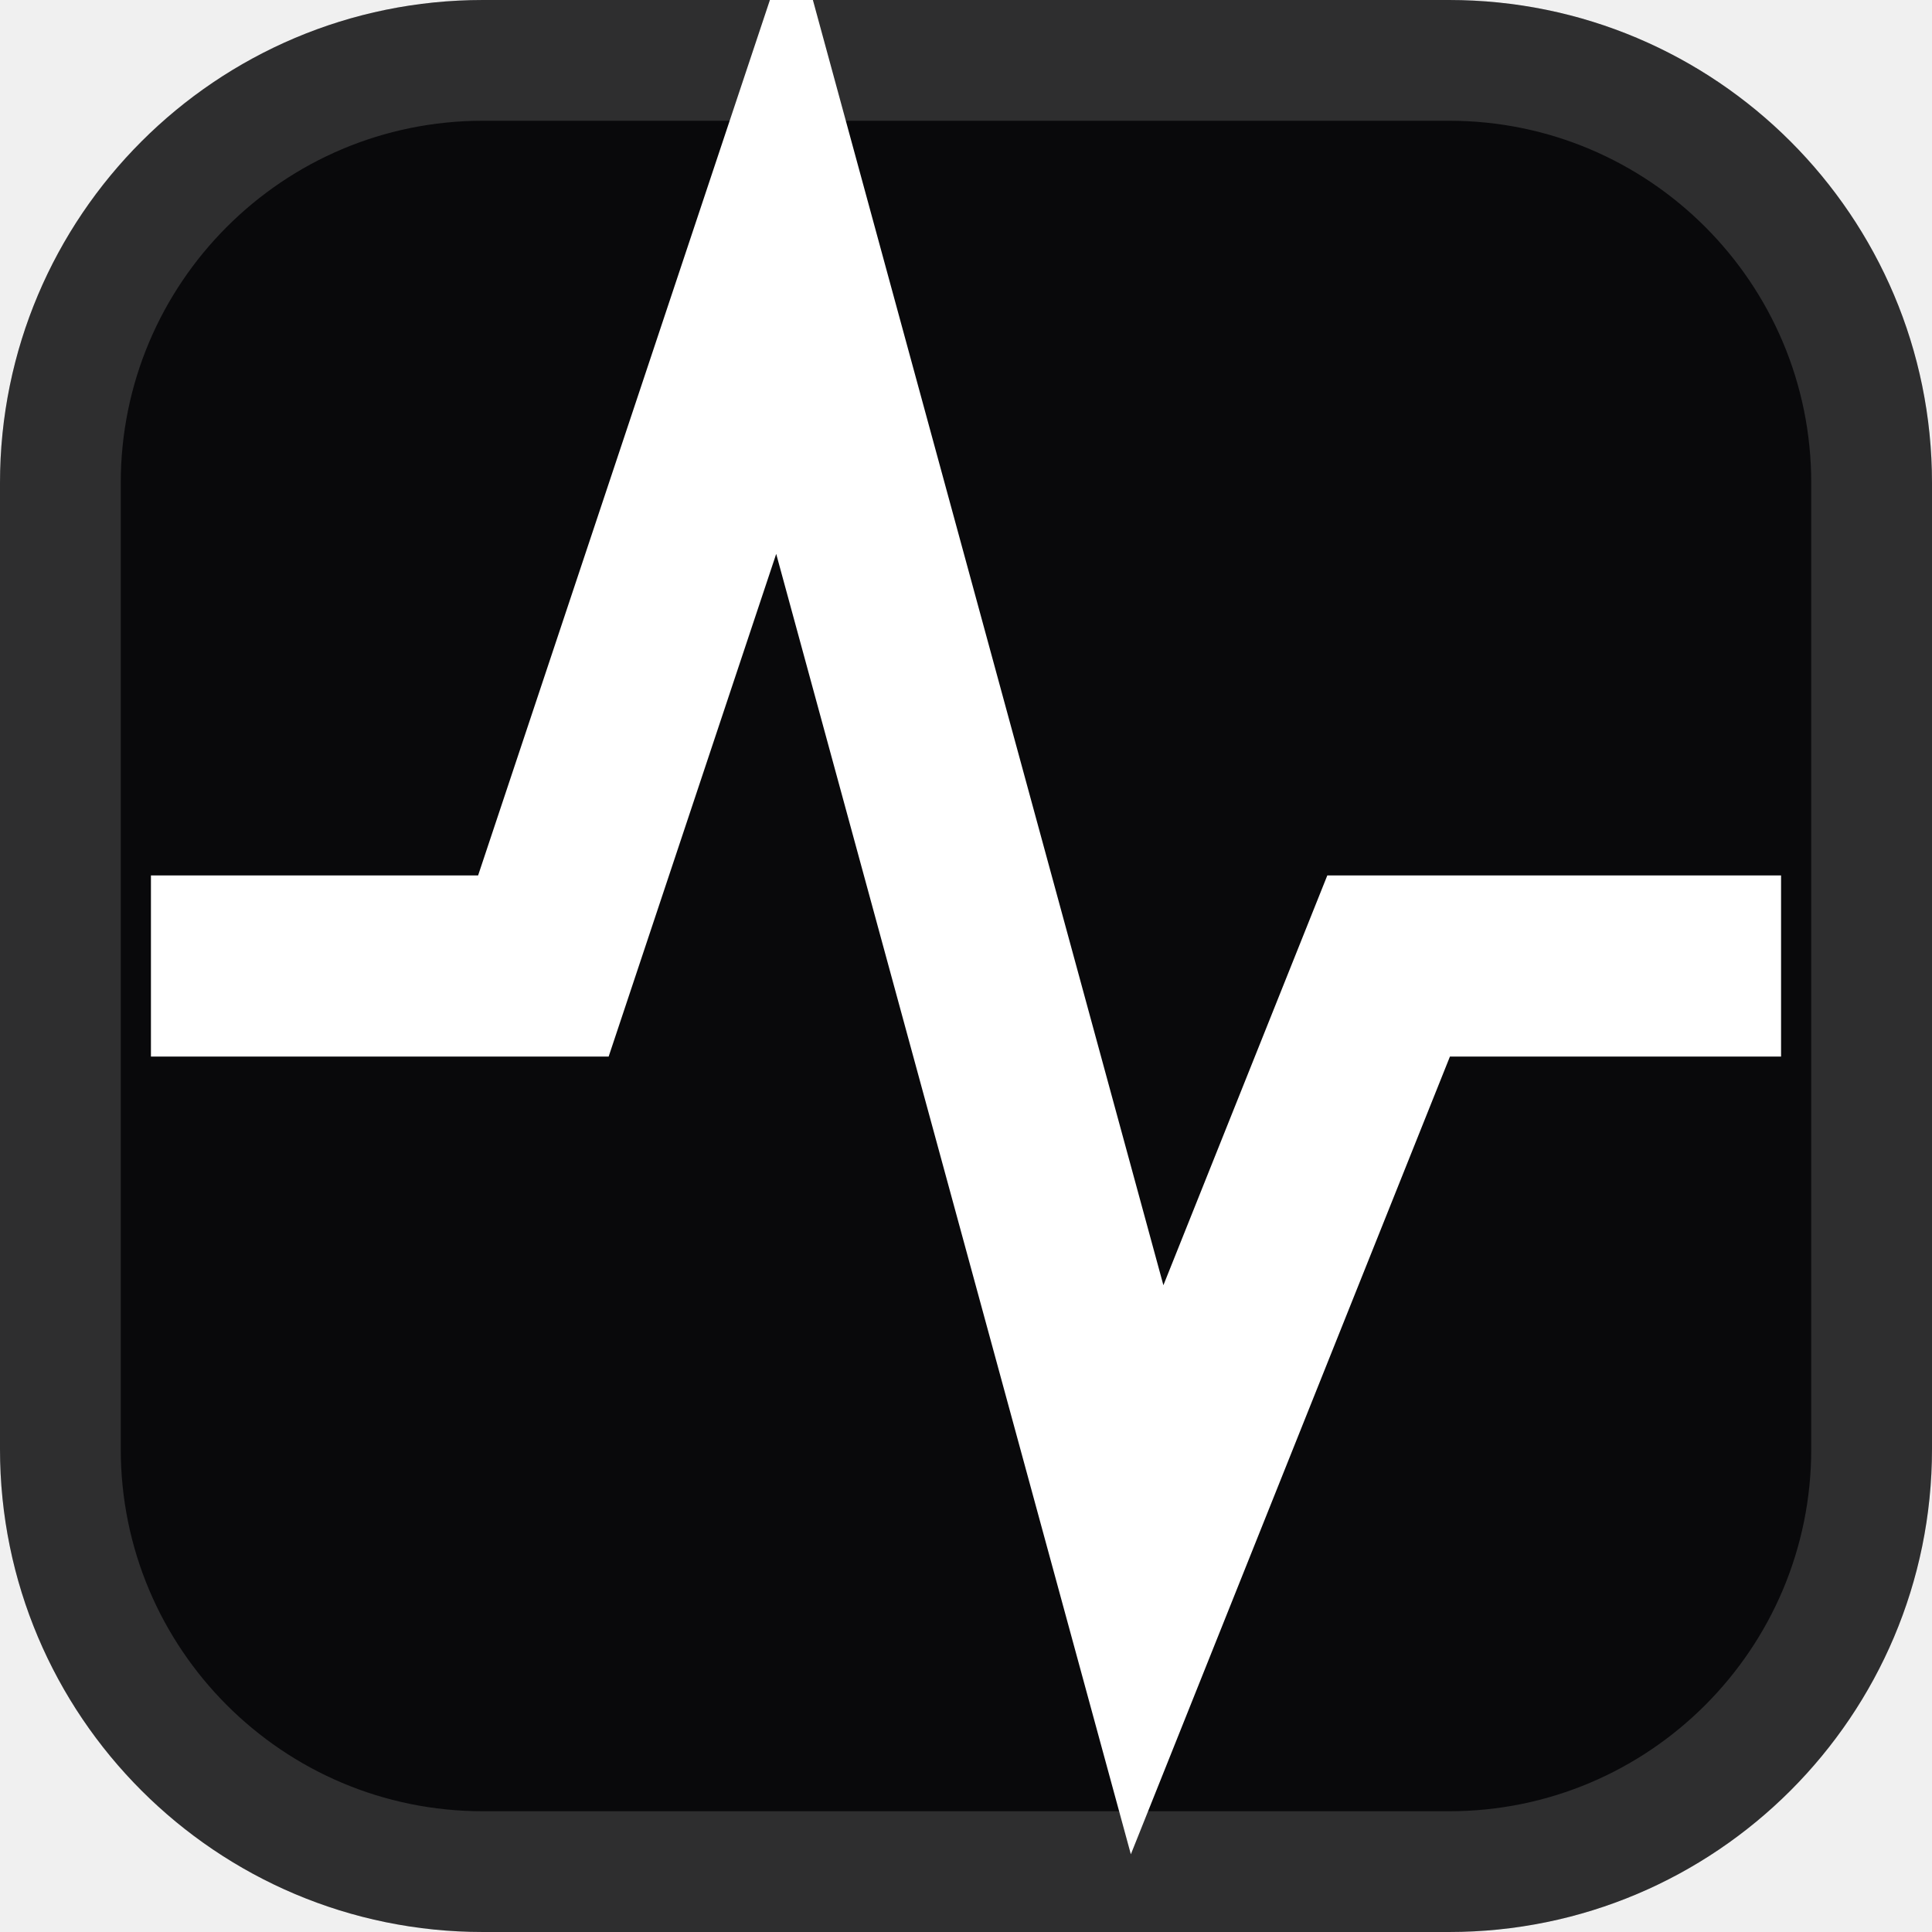
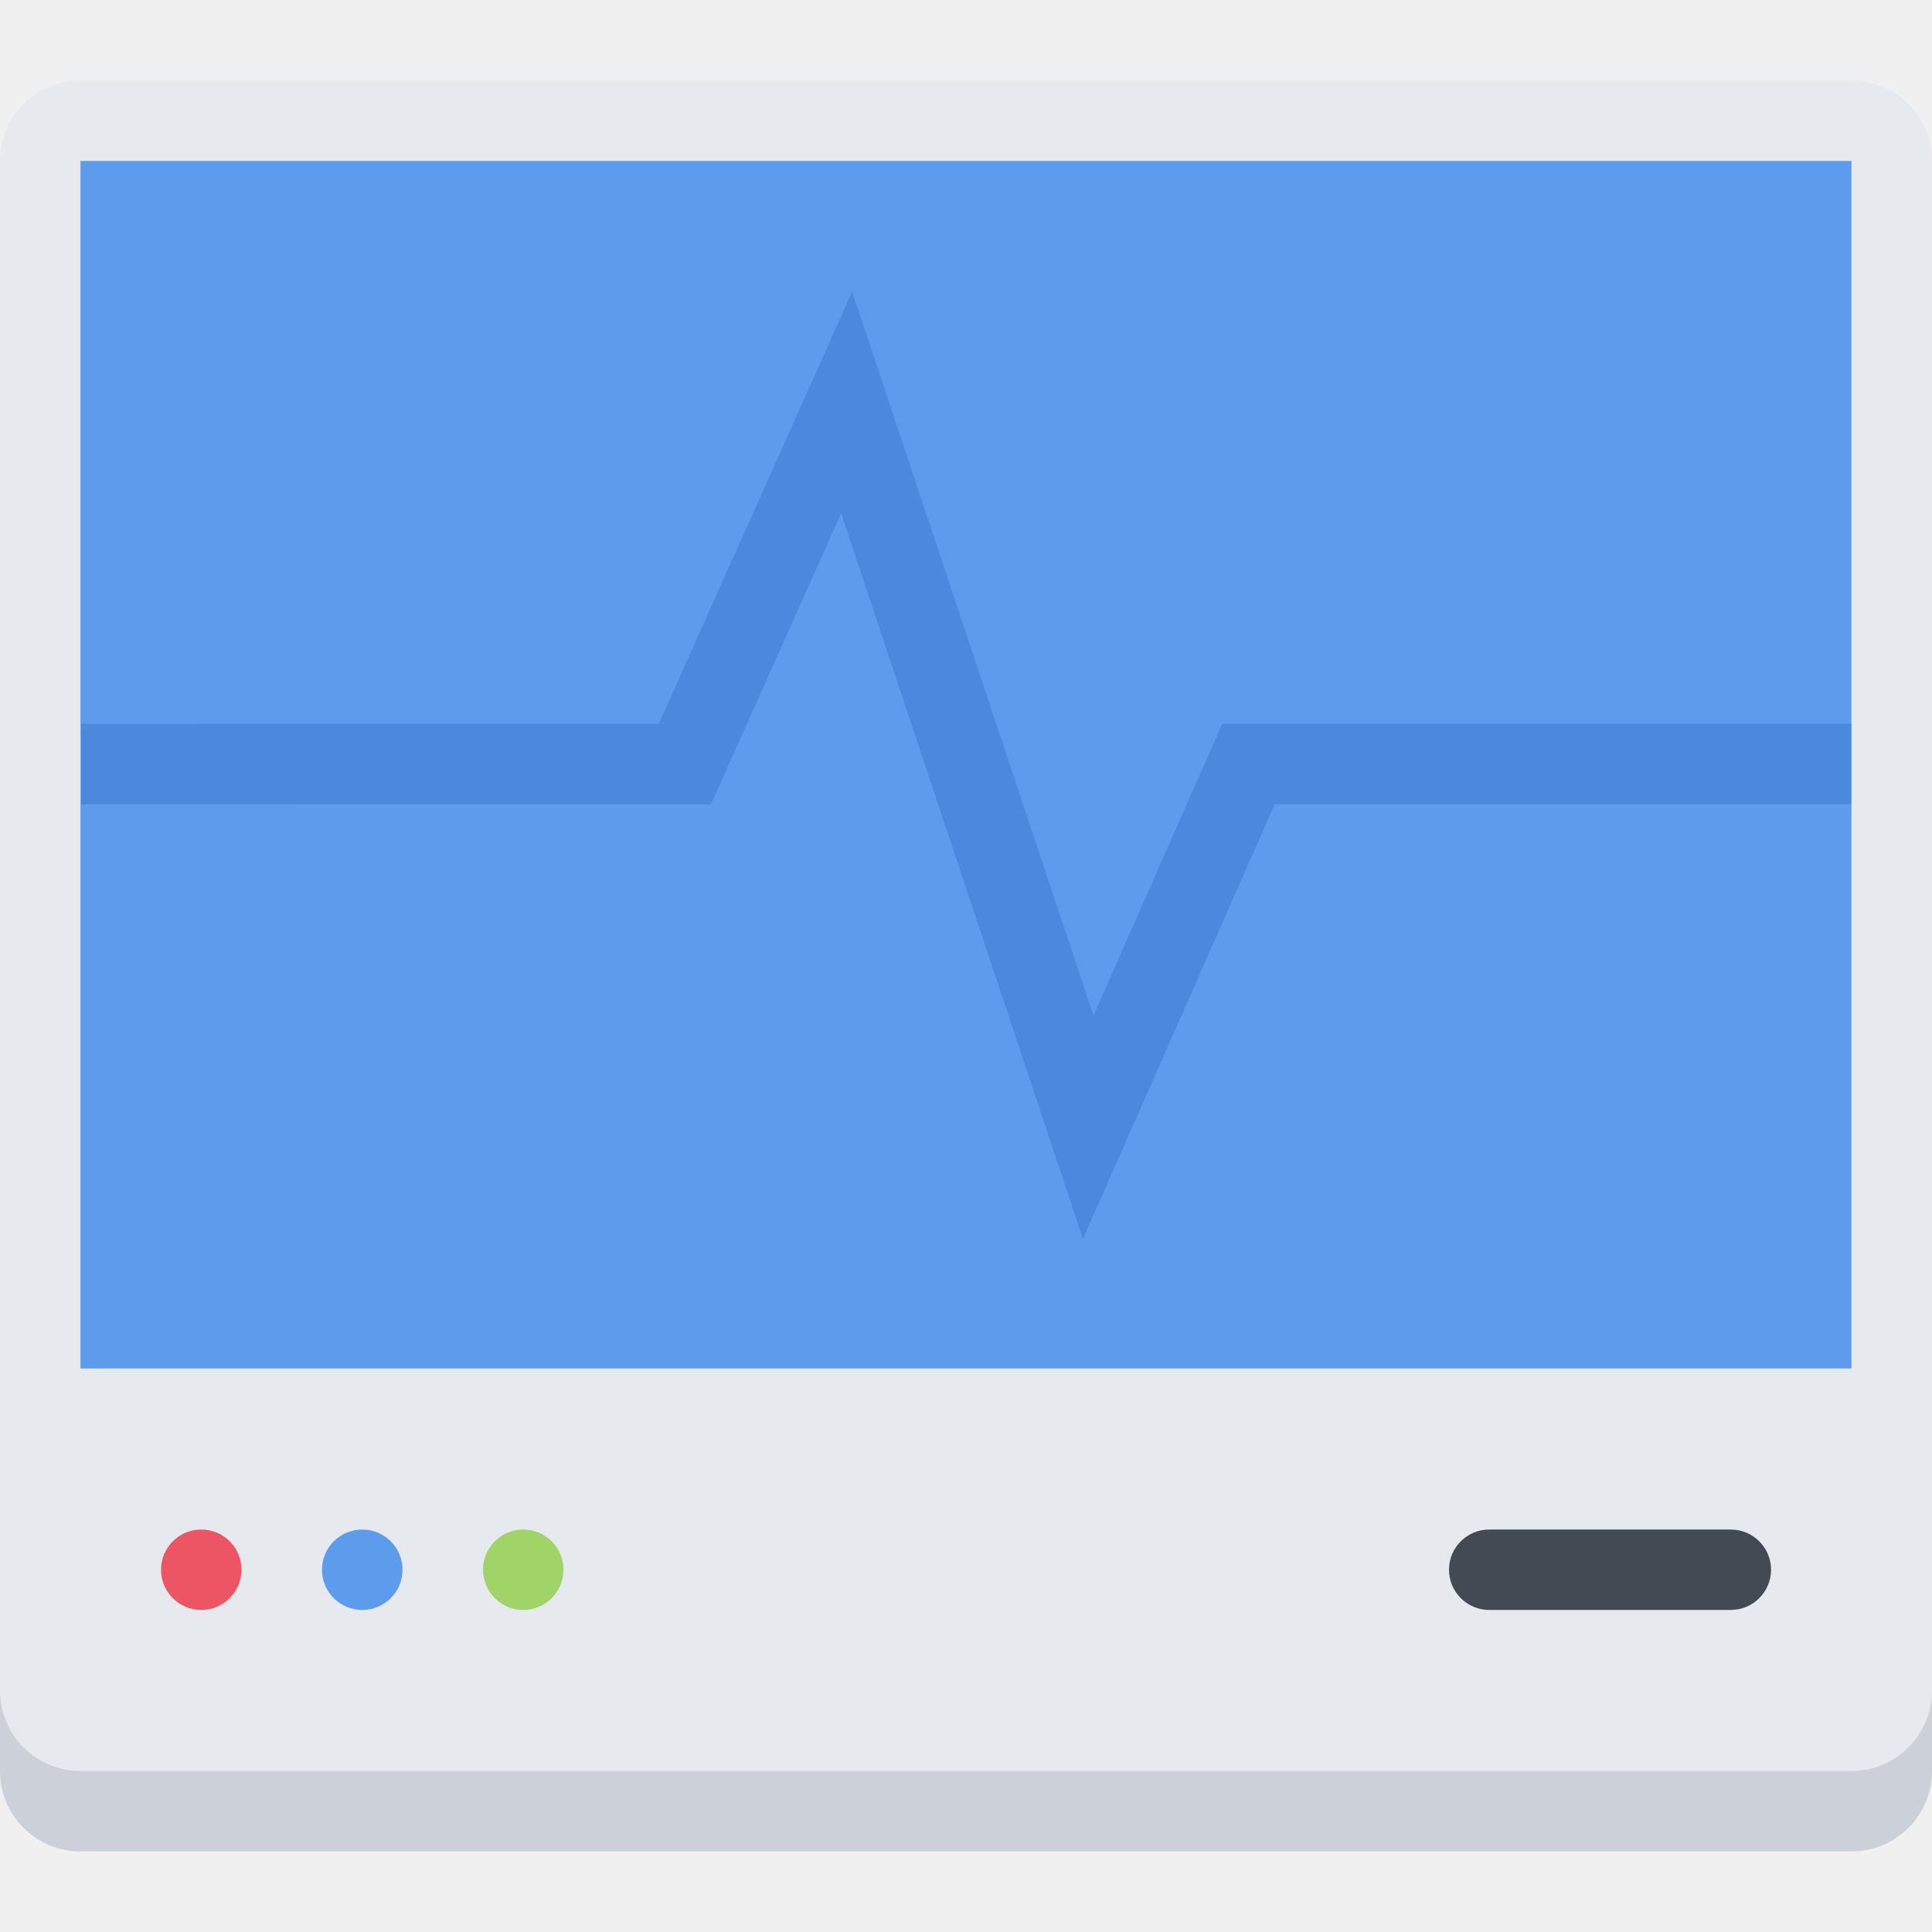
- <svg xmlns="http://www.w3.org/2000/svg" viewBox="0 0 32 32">
-   <rect width="32" height="32" rx="8" fill="#09090b" />
-   <rect width="30" height="30" x="1" y="1" rx="7" fill="none" stroke="rgba(255, 255, 255, 0.15)" stroke-width="2" />
-   <path d="M28 16h-5l-4 10L13 4l-4 12H4" fill="none" stroke="#ffffff" stroke-width="3" stroke-linecap="square" stroke-linejoin="miter" />
+ <svg xmlns="http://www.w3.org/2000/svg" version="1.1" id="Layer_1" viewBox="0 0 512 512" xml:space="preserve">
+   <path style="fill:#CCD1D9;" d="M490.656,42.656H21.328C9.547,42.656,0,52.219,0,64v405.344c0,11.781,9.547,21.312,21.328,21.312  h469.328c11.781,0,21.344-9.531,21.344-21.312V64C512,52.219,502.438,42.656,490.656,42.656z" />
+   <path style="fill:#5D9CEC;" d="M21.328,458.656c-5.875,0-10.656-4.781-10.656-10.656V42.656C10.672,36.781,15.453,32,21.328,32  h469.328c5.891,0,10.688,4.781,10.688,10.656V448c0,5.875-4.797,10.656-10.688,10.656H21.328z" />
+   <polygon style="fill:#4A89DC;" points="287,328.312 222.922,136.031 188.422,213.125 21.516,213.141 21.516,191.812   174.594,191.797 225.828,77.297 289.781,269.156 323.906,191.797 492.078,191.797 492.078,213.125 337.812,213.125 " />
+   <rect x="12.172" y="362.66" style="fill:#E6E9ED;" width="483.36" height="91.5" />
+   <path style="fill:#ED5564;" d="M64,416c0,5.875-4.766,10.656-10.672,10.656c-5.875,0-10.656-4.781-10.656-10.656  c0-5.906,4.781-10.656,10.656-10.656C59.234,405.344,64,410.094,64,416z" />
+   <path style="fill:#5D9CEC;" d="M106.672,416c0,5.875-4.781,10.656-10.672,10.656S85.328,421.875,85.328,416  c0-5.906,4.781-10.656,10.672-10.656S106.672,410.094,106.672,416z" />
+   <path style="fill:#A0D468;" d="M149.328,416c0,5.875-4.781,10.656-10.656,10.656c-5.906,0-10.672-4.781-10.672-10.656  c0-5.906,4.766-10.656,10.672-10.656C144.547,405.344,149.328,410.094,149.328,416z" />
+   <path style="fill:#434A54;" d="M458.656,405.344h-64c-5.875,0-10.656,4.75-10.656,10.656c0,5.875,4.781,10.656,10.656,10.656h64  c5.906,0,10.688-4.781,10.688-10.656C469.344,410.094,464.562,405.344,458.656,405.344z" />
+   <path style="fill:#E6E9ED;" d="M490.656,21.344H21.328C9.547,21.344,0,30.875,0,42.656V448c0,11.781,9.547,21.344,21.328,21.344  h469.328c11.781,0,21.344-9.562,21.344-21.344V42.656C512,30.875,502.438,21.344,490.656,21.344z M490.656,448H21.328V42.656  h469.328V448z" />
</svg>
